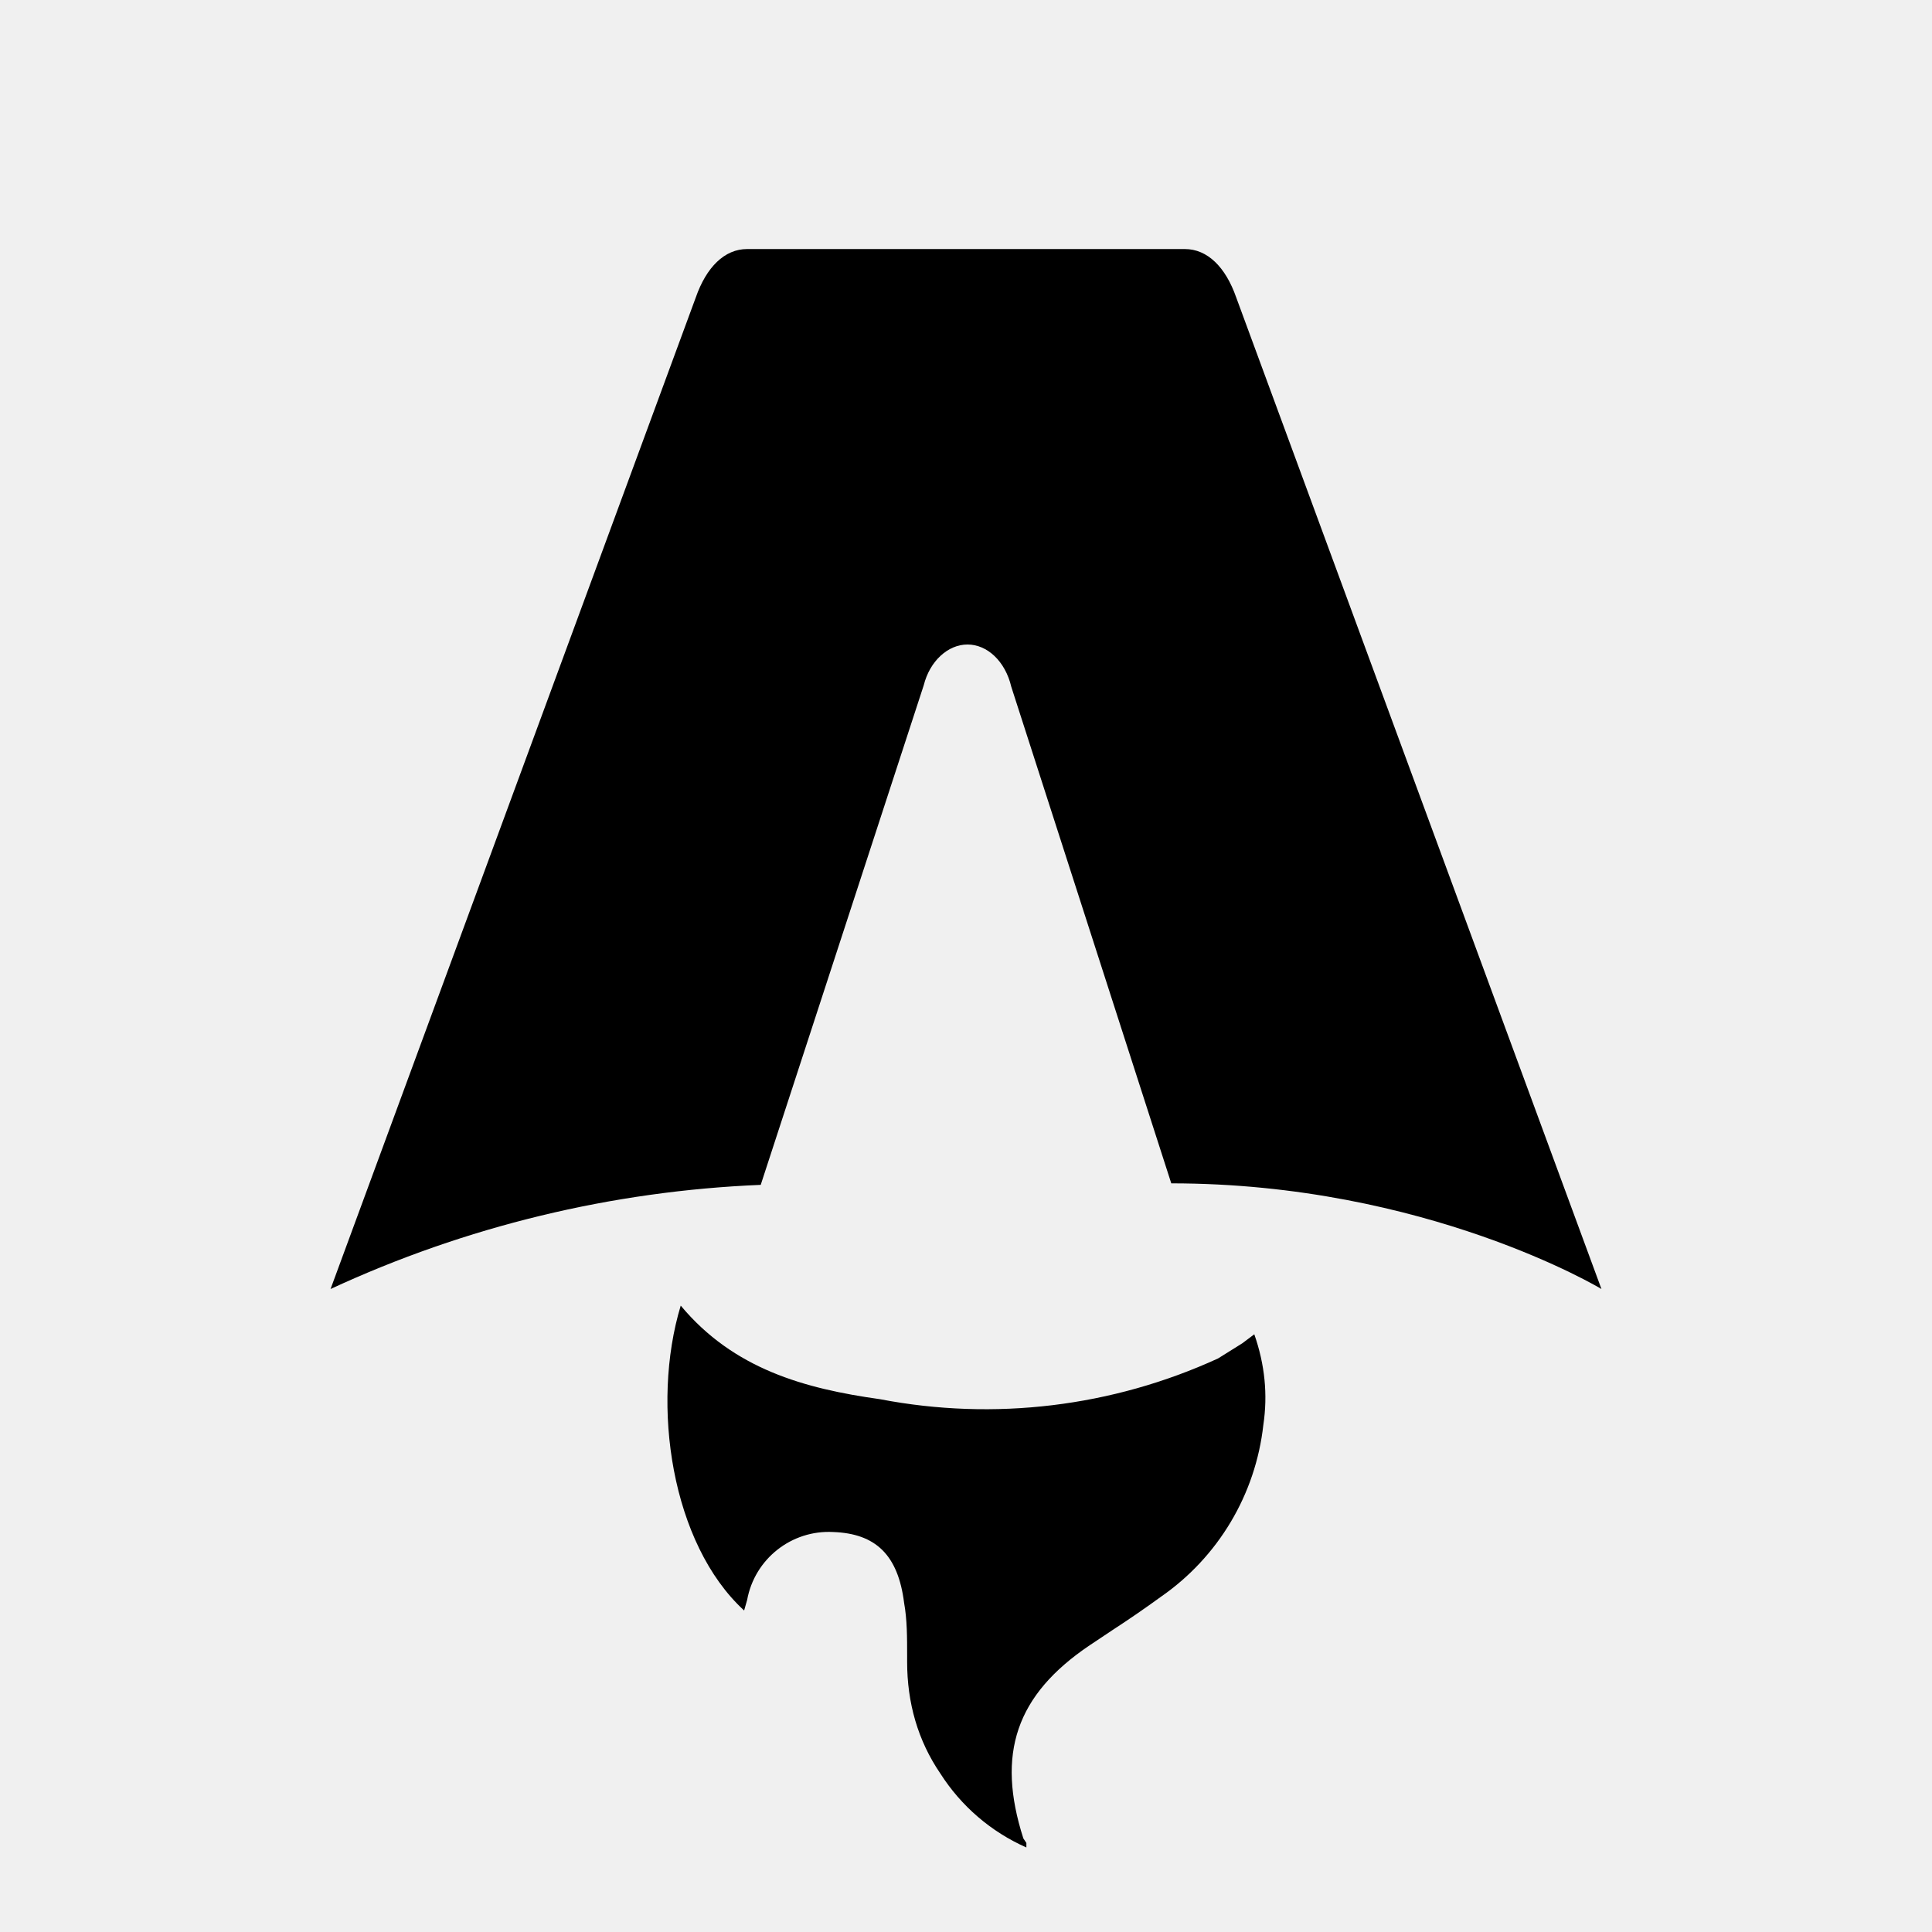
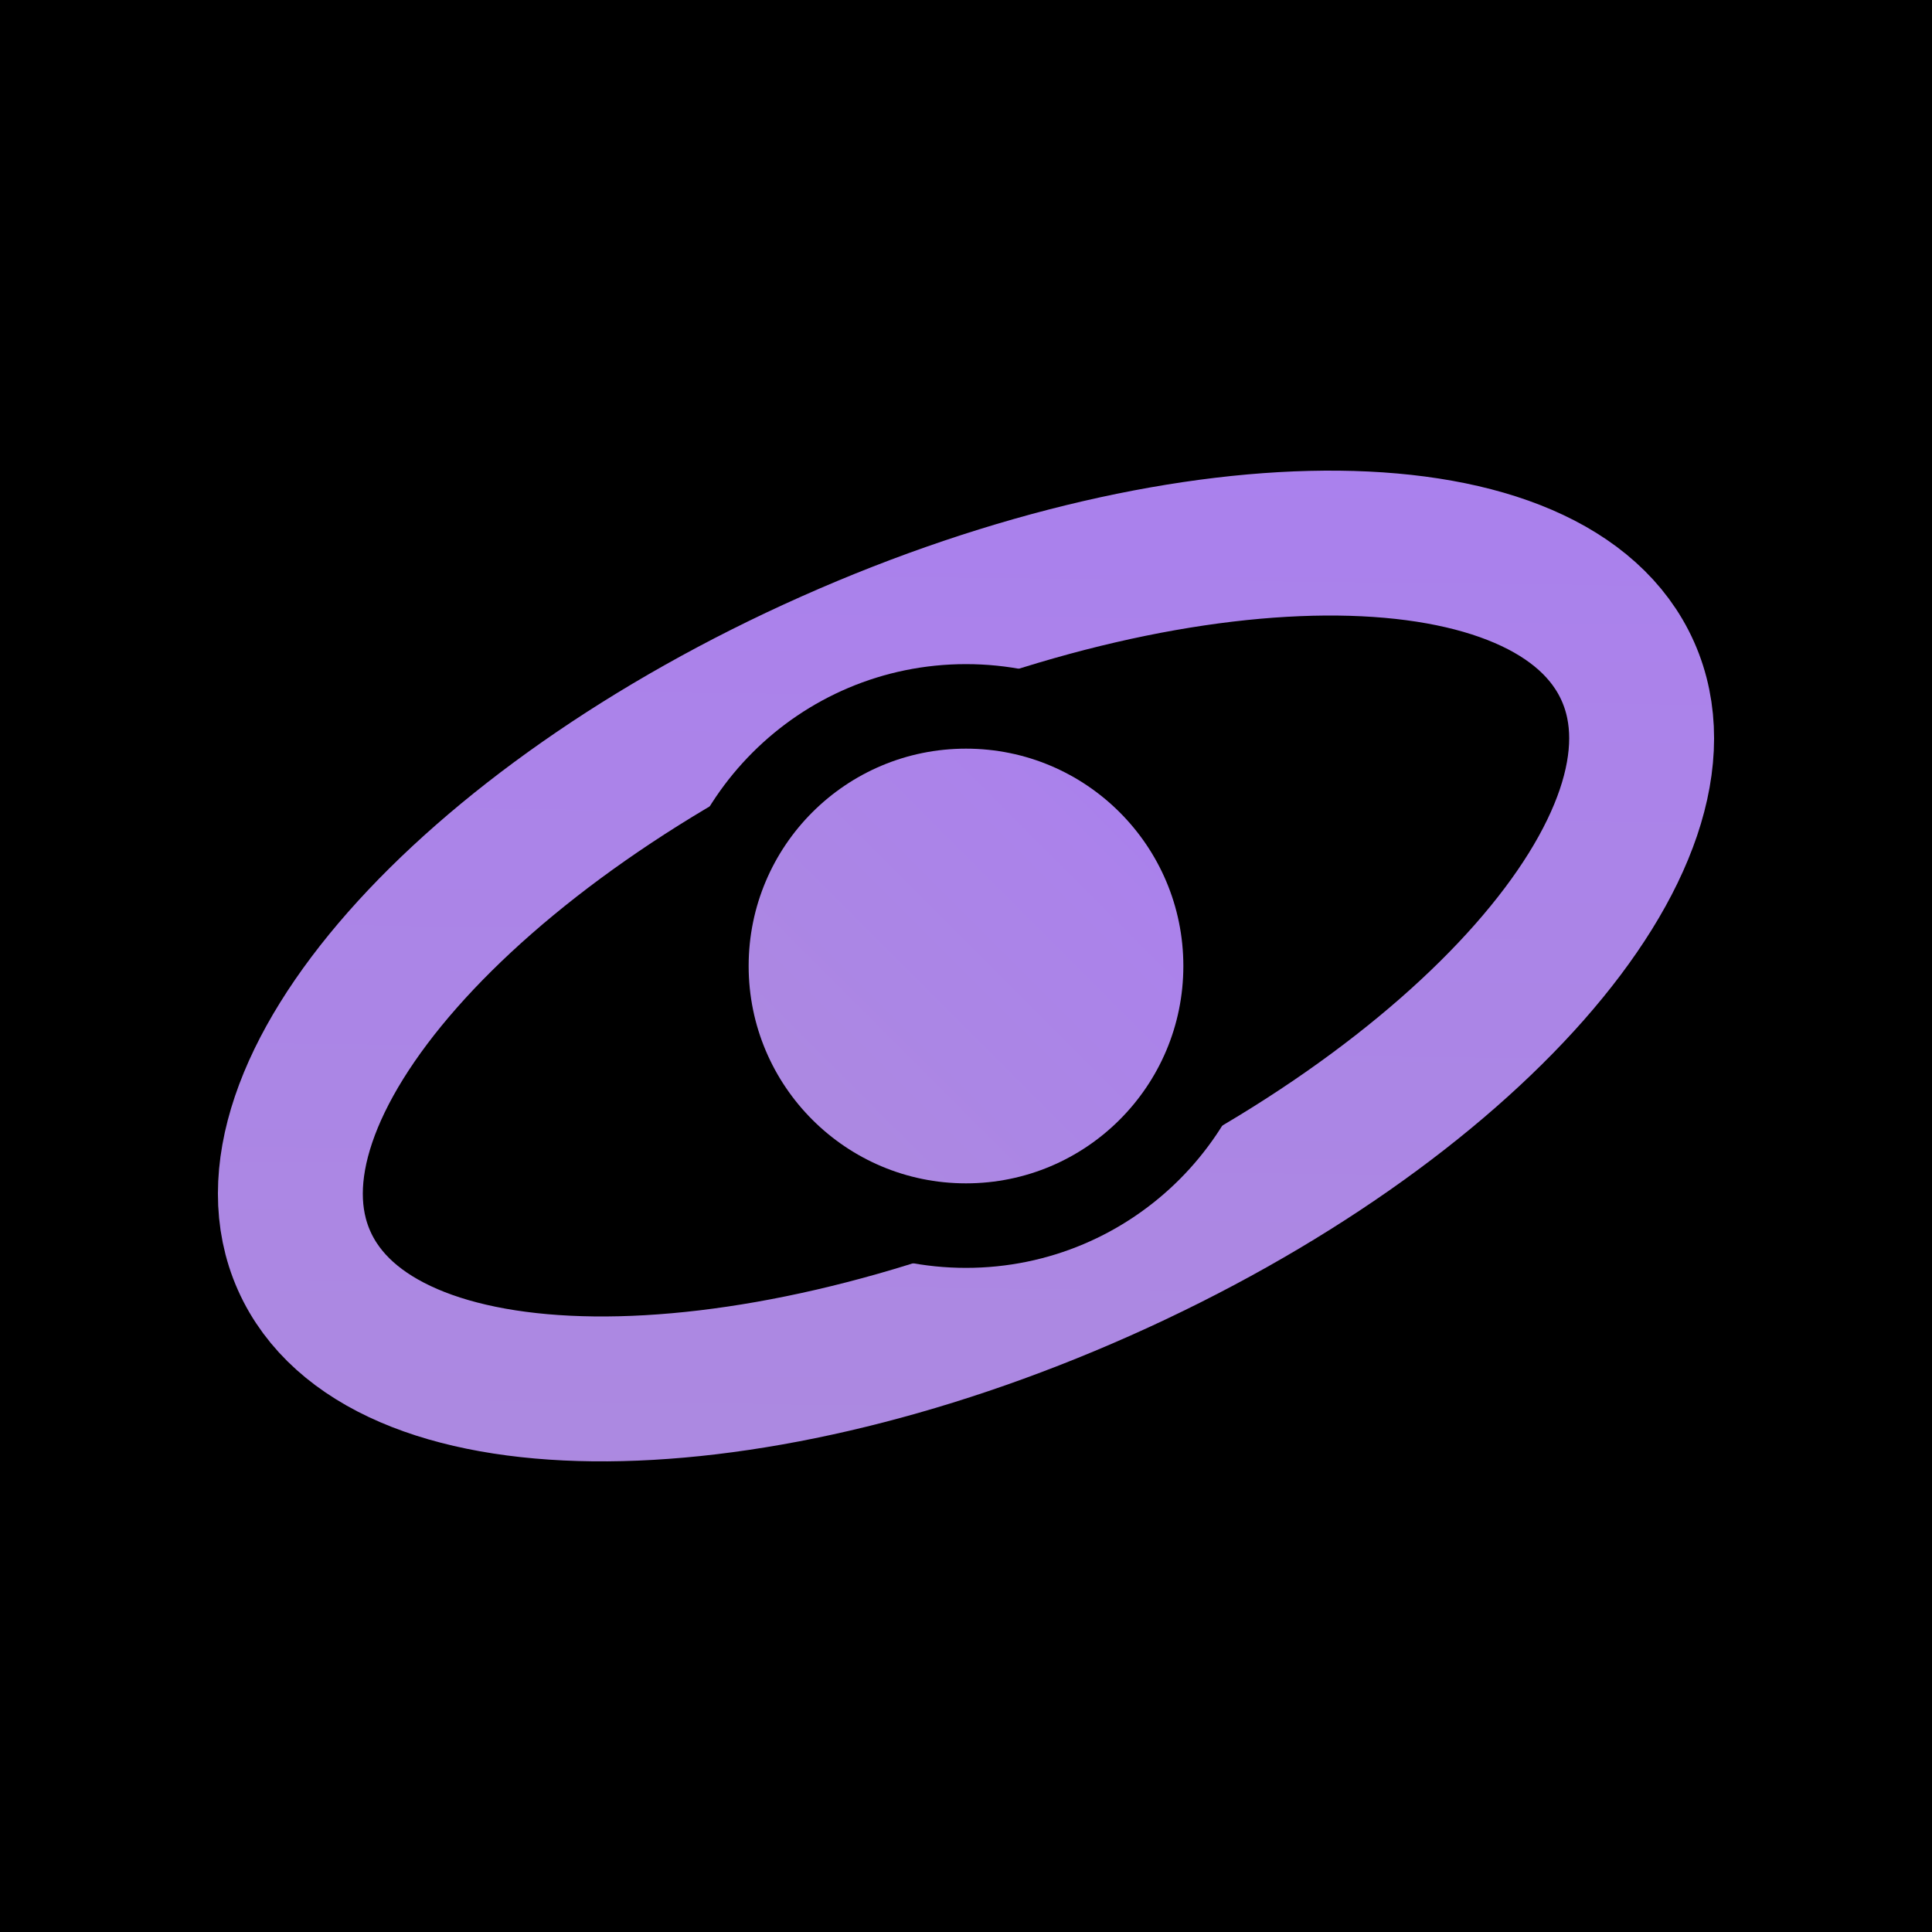
- <svg xmlns="http://www.w3.org/2000/svg" fill="none" viewBox="0 0 128 128">
-   <path d="M50.4 78.5a75.1 75.1 0 0 0-28.5 6.9l24.2-65.7c.7-2 1.9-3.2 3.4-3.2h29c1.5 0 2.7 1.2 3.4 3.2l24.2 65.7s-11.6-7-28.5-7L67 45.5c-.4-1.7-1.6-2.8-2.9-2.8-1.3 0-2.5 1.1-2.9 2.7L50.4 78.5Zm-1.1 28.2Zm-4.2-20.2c-2 6.6-.6 15.8 4.2 20.2a17.5 17.5 0 0 1 .2-.7 5.5 5.5 0 0 1 5.7-4.5c2.8.1 4.3 1.5 4.7 4.7.2 1.1.2 2.3.2 3.5v.4c0 2.7.7 5.2 2.2 7.4a13 13 0 0 0 5.7 4.9v-.3l-.2-.3c-1.8-5.6-.5-9.5 4.4-12.8l1.5-1a73 73 0 0 0 3.2-2.2 16 16 0 0 0 6.8-11.4c.3-2 .1-4-.6-6l-.8.6-1.6 1a37 37 0 0 1-22.4 2.7c-5-.7-9.7-2-13.2-6.2Z" />
-   <style>
-         path { fill: #000; }
-         @media (prefers-color-scheme: dark) {
-             path { fill: #FFF; }
-         }
-     </style>
+ <svg xmlns="http://www.w3.org/2000/svg" viewBox="0 0 32 32" fill="none">
+   <rect width="32" height="32" fill="#000000" />
+   <defs>
+     <linearGradient id="orb" x1="4" y1="28" x2="28" y2="4">
+       <stop stop-color="#c6ff33" />
+       <stop offset="0.54" stop-color="#a97bf5" />
+       <stop offset="1" stop-color="#7d39eb" />
+     </linearGradient>
+   </defs>
+   <ellipse cx="16" cy="16" rx="12" ry="5.5" stroke="url(#orb)" stroke-width="2.4" transform="rotate(-24 16 16)" />
+   <circle cx="16" cy="16" r="5" fill="#000000" />
+   <circle cx="16" cy="16" r="3.6" fill="url(#orb)" />
</svg>
